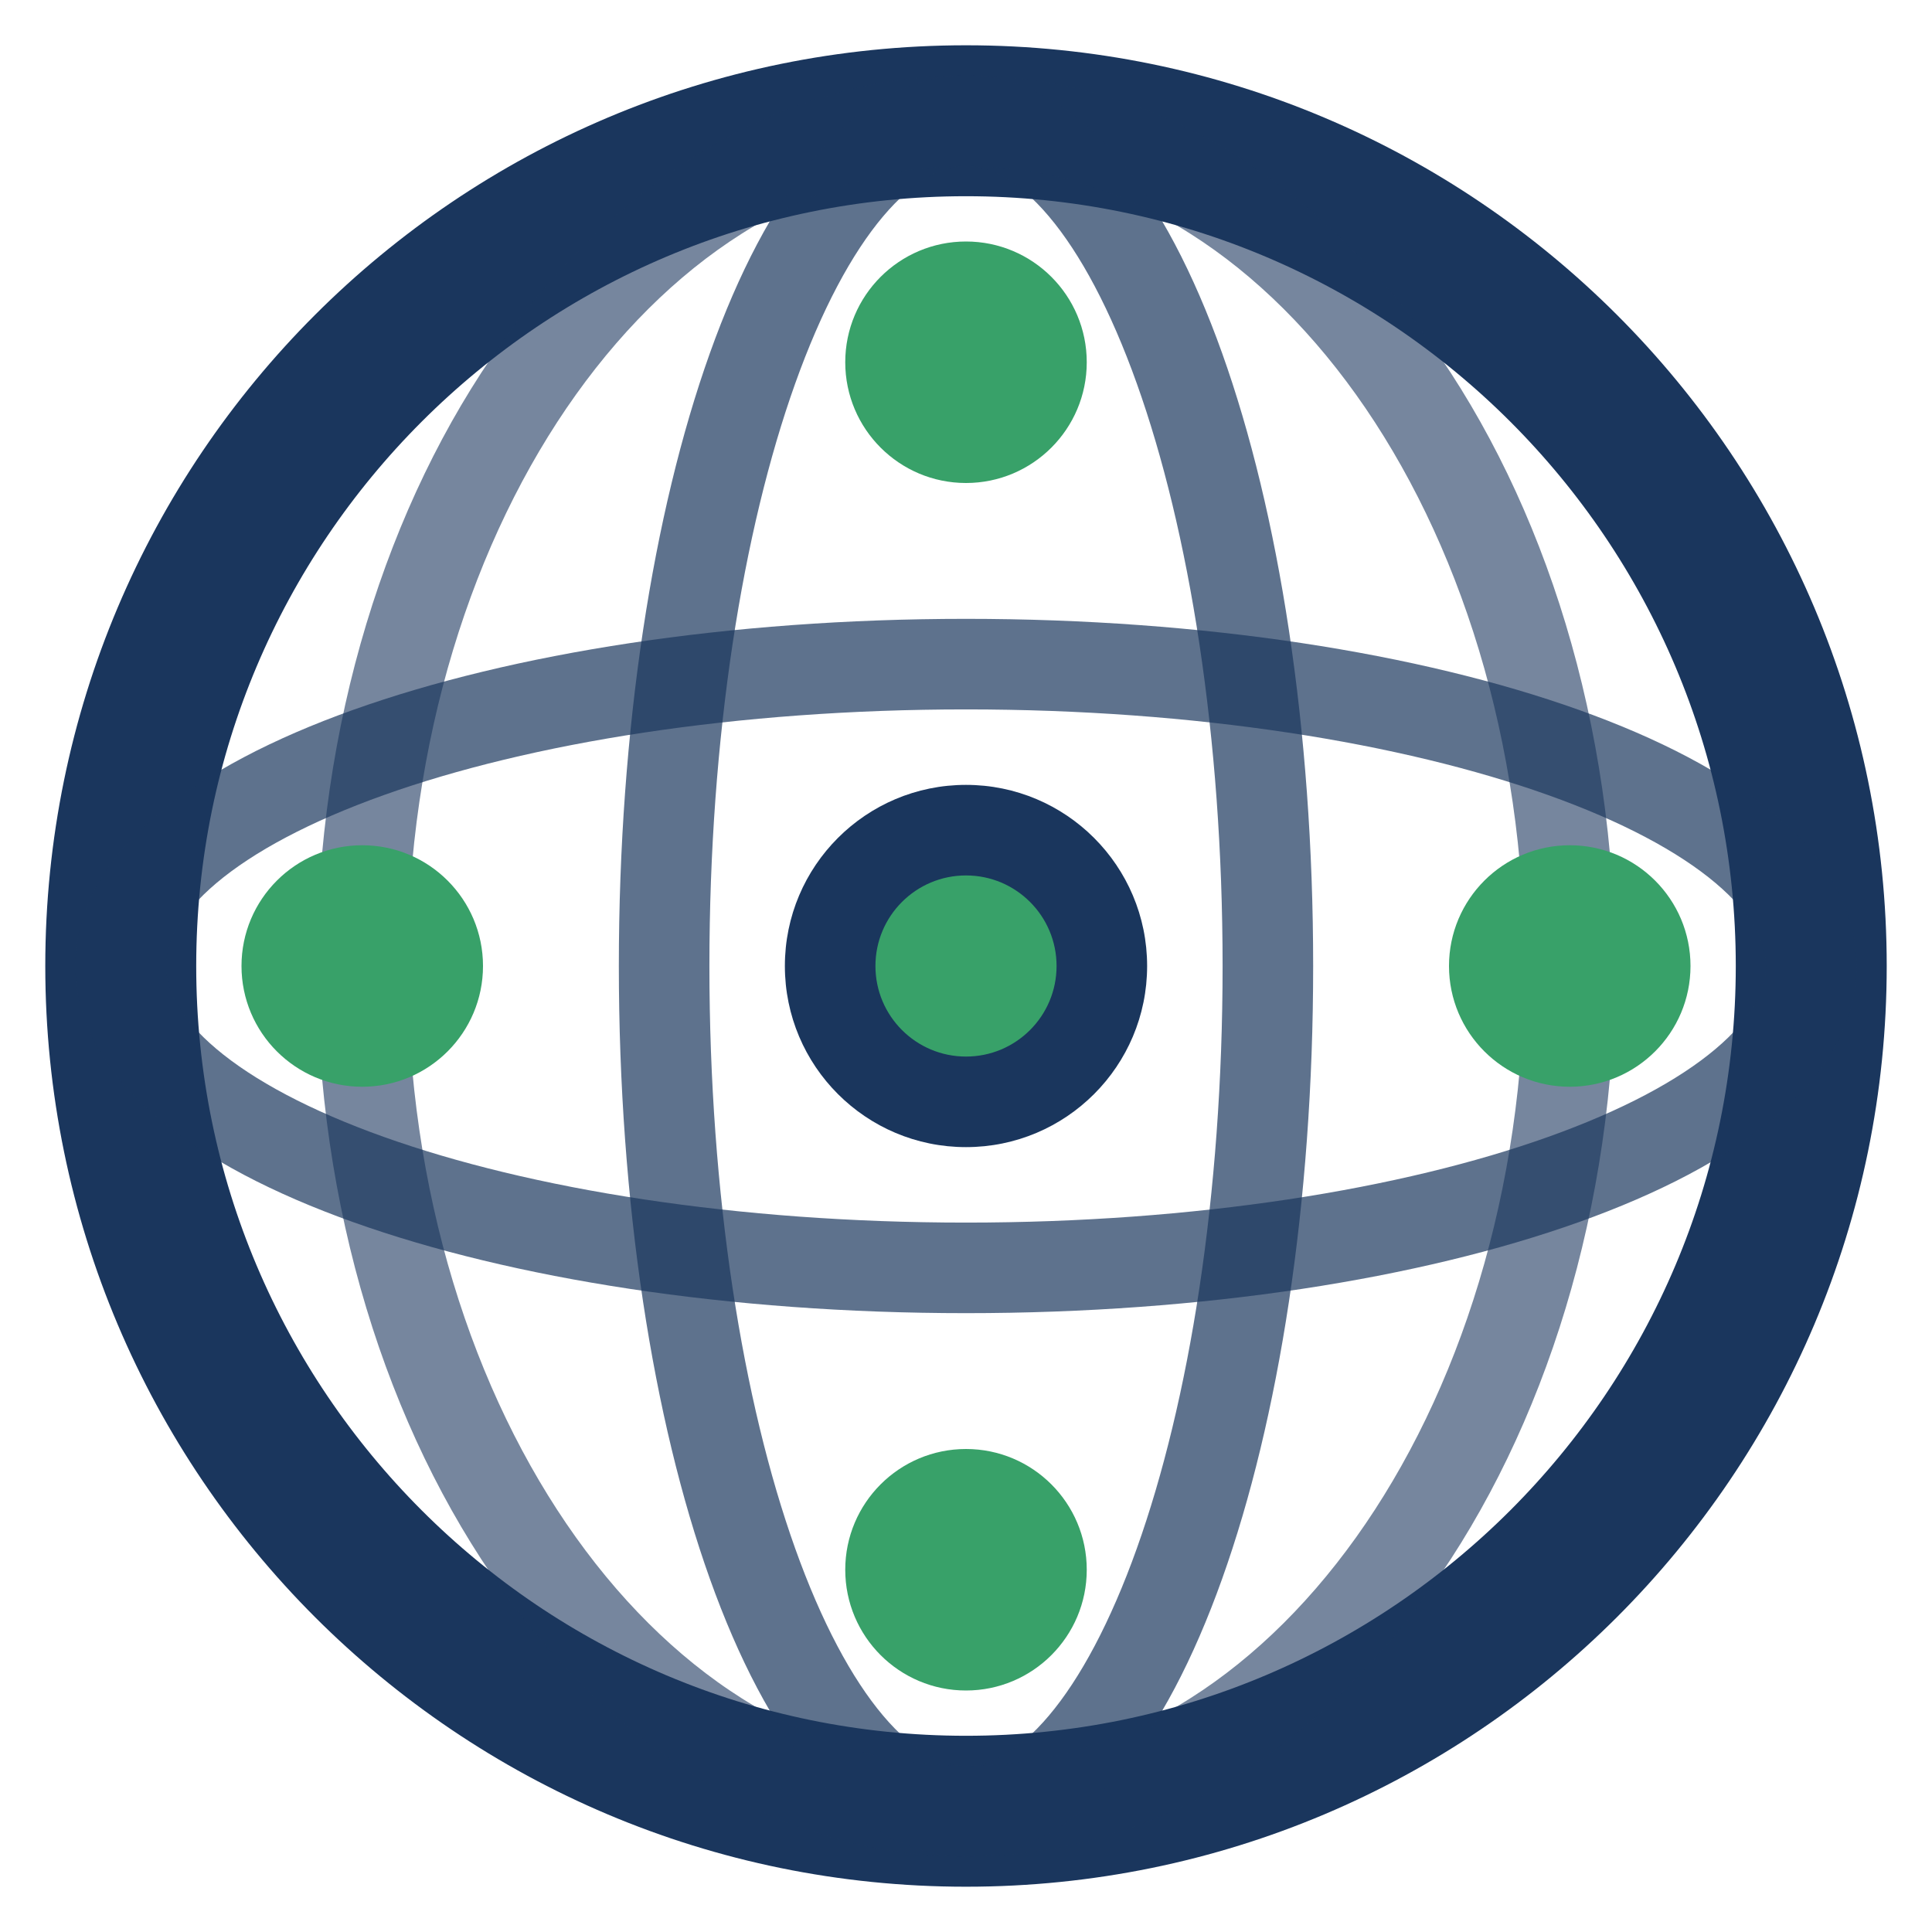
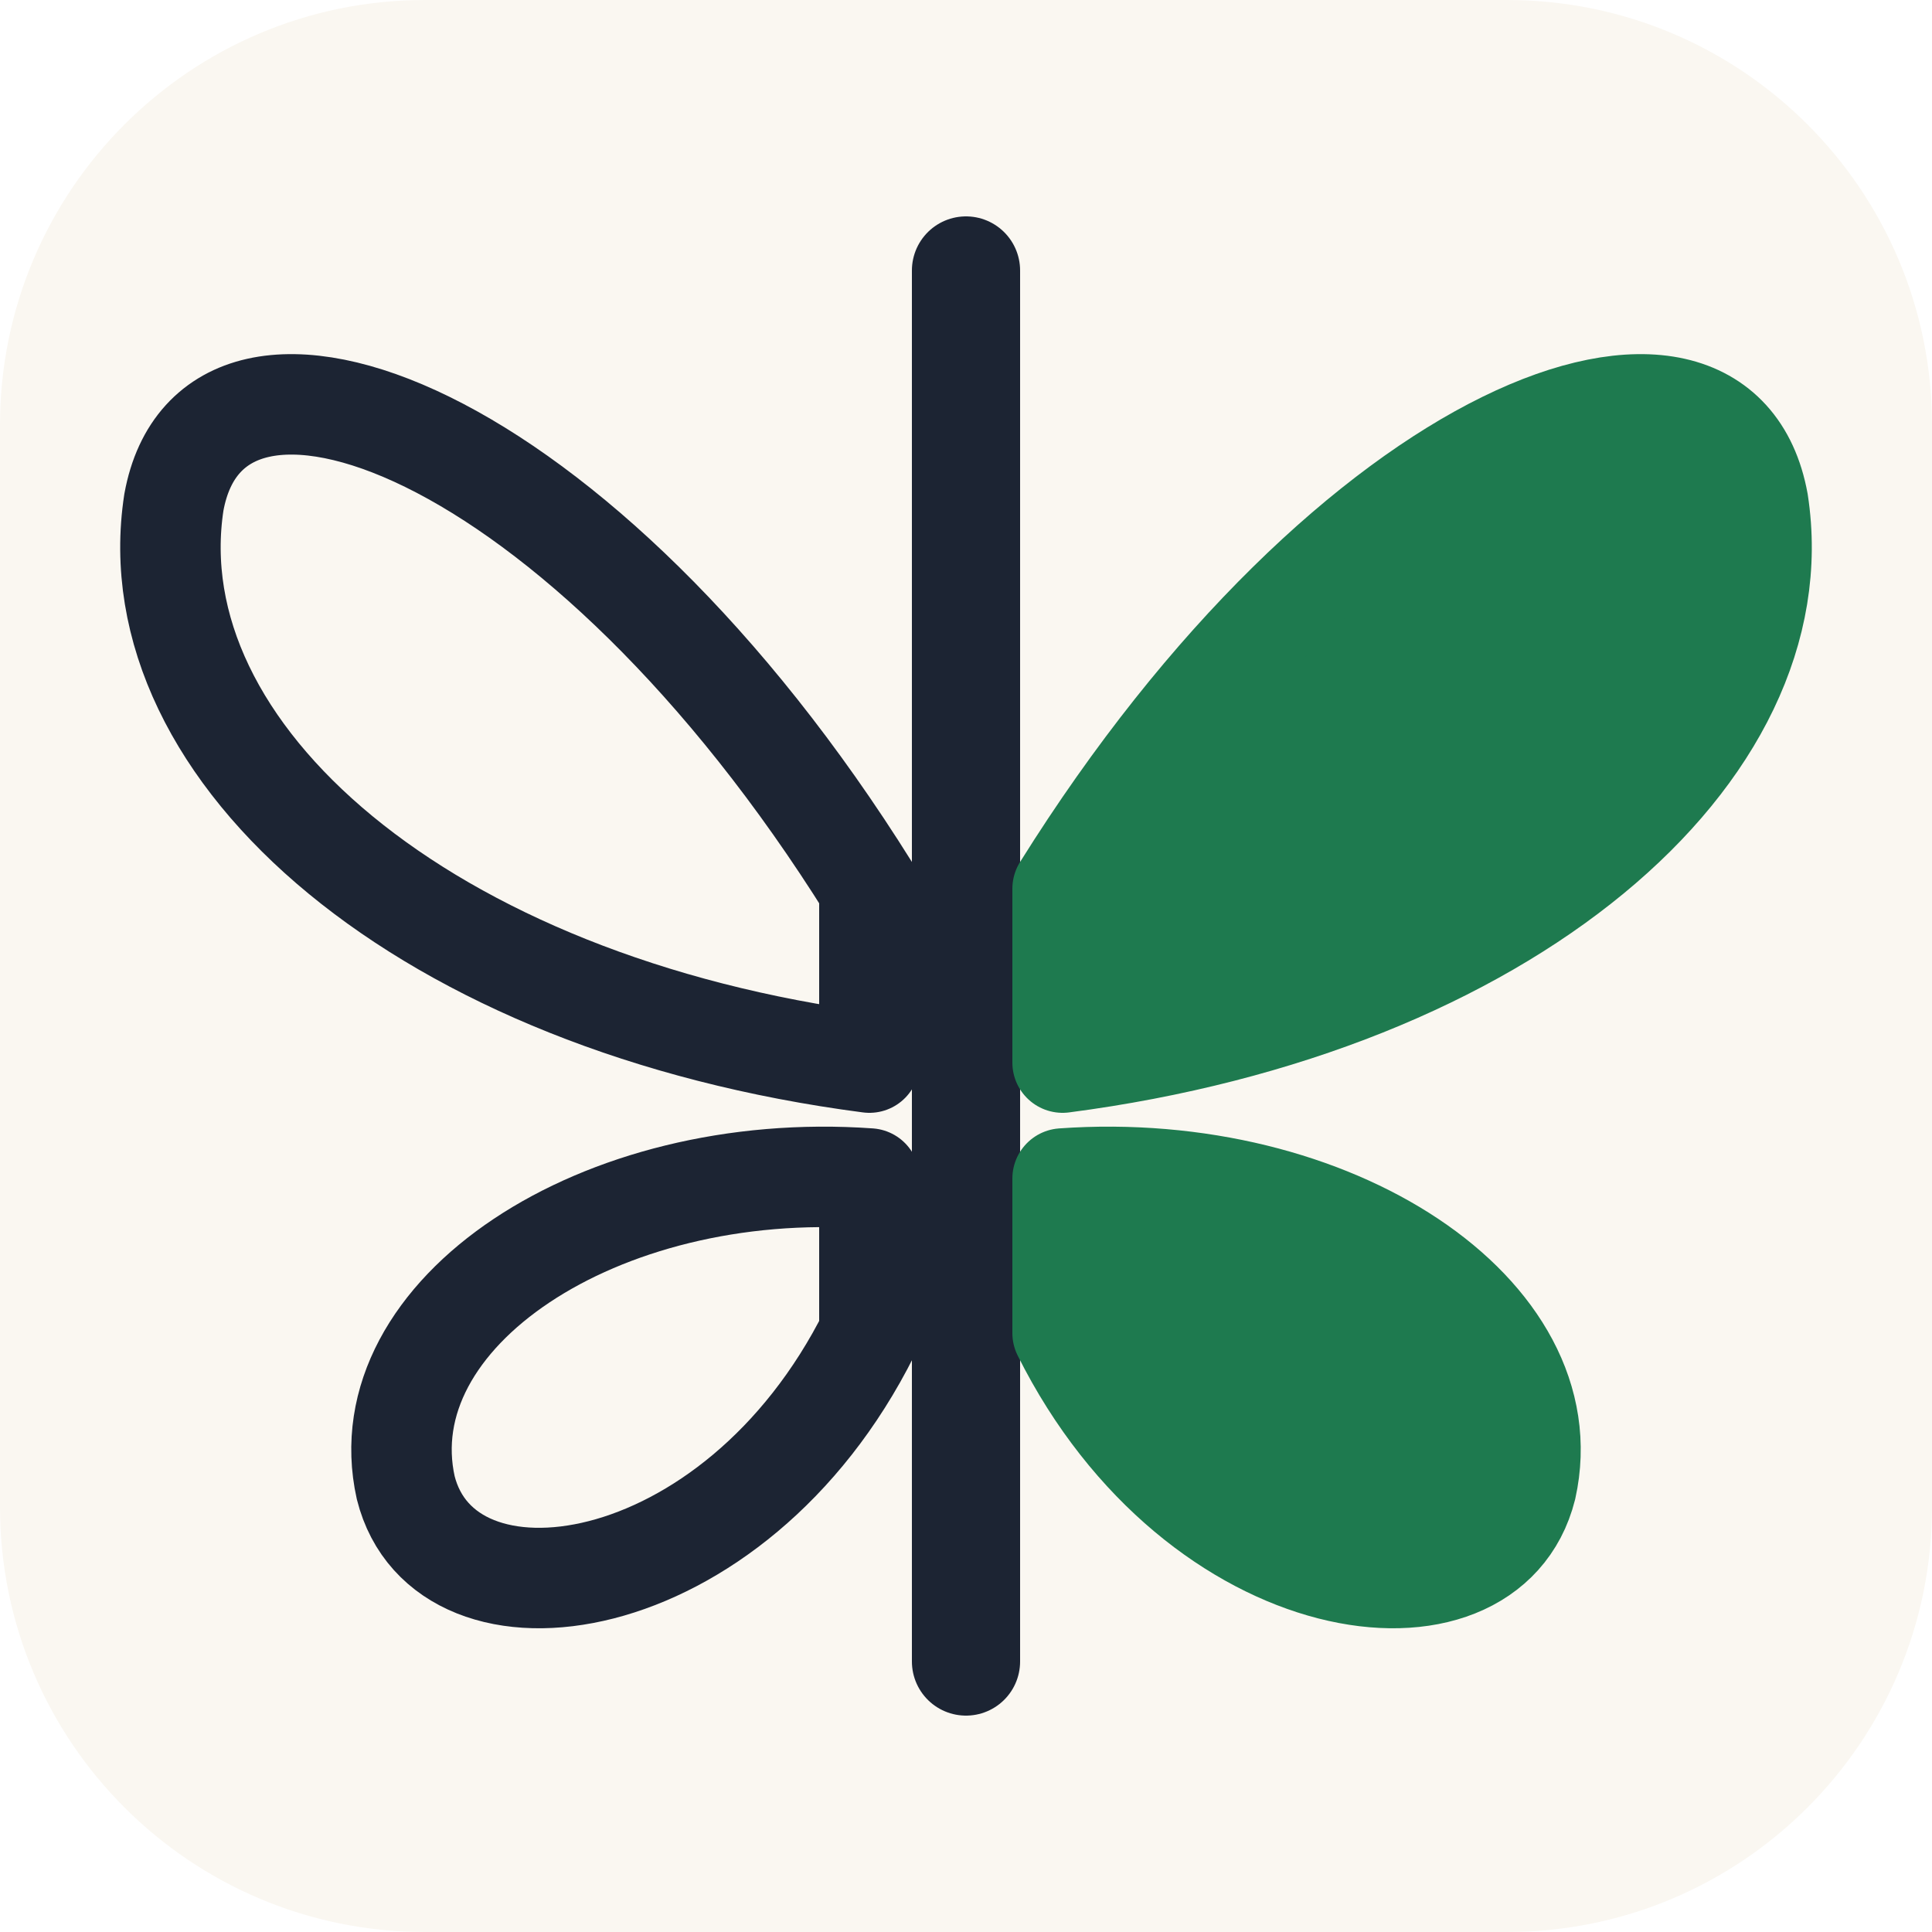
- <svg xmlns="http://www.w3.org/2000/svg" width="32" height="32" viewBox="0 0 32 32">
-   <g transform="translate(16,16)">
-     <circle cx="0" cy="0" r="14" fill="none" stroke="#1a365d" stroke-width="2.5" />
-     <ellipse cx="0" cy="0" rx="5" ry="14" fill="none" stroke="#1a365d" stroke-width="1.5" opacity="0.7" />
-     <ellipse cx="0" cy="0" rx="10" ry="14" fill="none" stroke="#1a365d" stroke-width="1.5" opacity="0.6" />
-     <ellipse cx="0" cy="0" rx="14" ry="5" fill="none" stroke="#1a365d" stroke-width="1.5" opacity="0.7" />
-     <circle cx="0" cy="0" r="3" fill="#1a365d" />
-     <circle cx="0" cy="0" r="1.5" fill="#38a169" />
-     <circle cx="10" cy="0" r="2" fill="#38a169" />
-     <circle cx="-10" cy="0" r="2" fill="#38a169" />
-     <circle cx="0" cy="10" r="2" fill="#38a169" />
-     <circle cx="0" cy="-10" r="2" fill="#38a169" />
-   </g>
+ <svg xmlns="http://www.w3.org/2000/svg" width="32" height="32" viewBox="0 0 50 50">
+   <rect width="50" height="50" rx="11" fill="#faf7f1" />
+   <line x1="25" y1="7" x2="25" y2="43" stroke="#1c2433" stroke-width="2.8" stroke-linecap="round" />
+   <path d="M22.5 23 C15 11, 5.5 7.5, 4.5 13 C3.5 19.5, 11 26, 22.5 27.5 Z" fill="none" stroke="#1c2433" stroke-width="2.6" stroke-linejoin="round" />
+   <path d="M22.5 30.5 C15.5 30, 9.5 34, 10.5 38.5 C11.5 42.5, 19 41.5, 22.5 34.5 Z" fill="none" stroke="#1c2433" stroke-width="2.6" stroke-linejoin="round" />
+   <path d="M27.5 23 C35 11, 44.5 7.5, 45.5 13 C46.5 19.5, 39 26, 27.5 27.5 Z" fill="#1e7a4f" stroke="#1e7a4f" stroke-width="2.6" stroke-linejoin="round" />
+   <path d="M27.5 30.5 C34.5 30, 40.5 34, 39.5 38.5 C38.5 42.5, 31 41.5, 27.5 34.5 Z" fill="#1e7a4f" stroke="#1e7a4f" stroke-width="2.6" stroke-linejoin="round" />
</svg>
